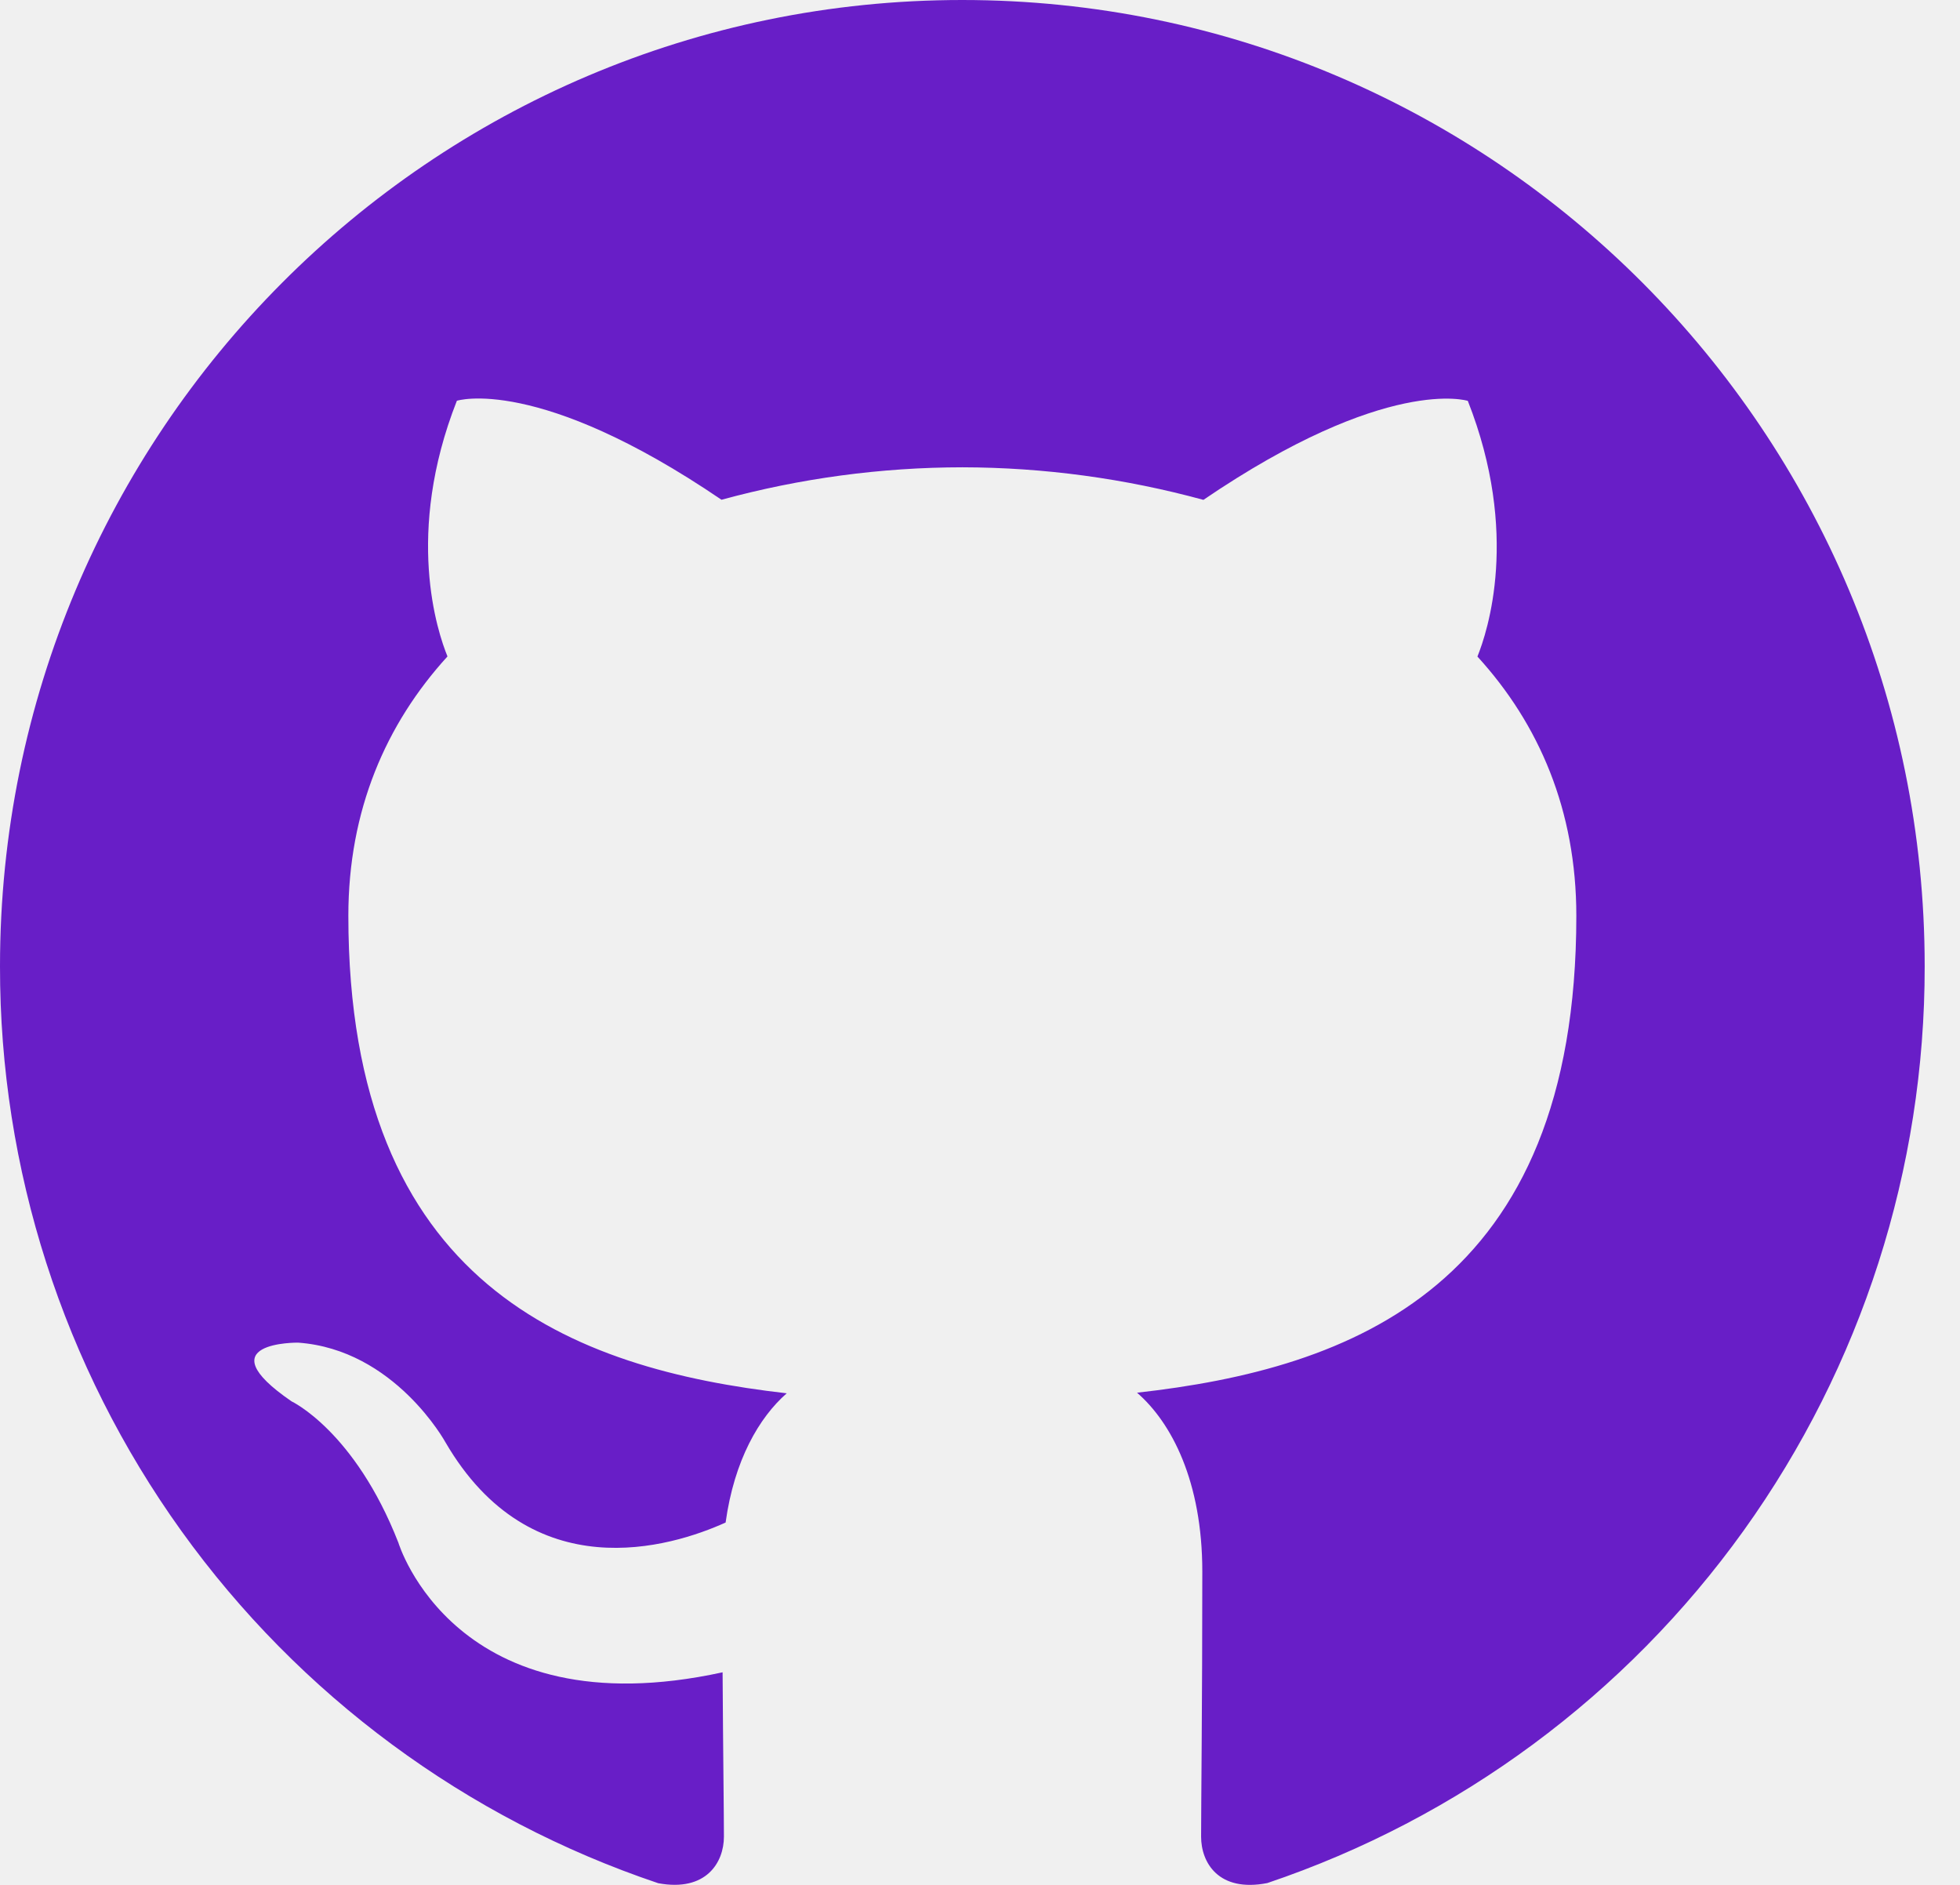
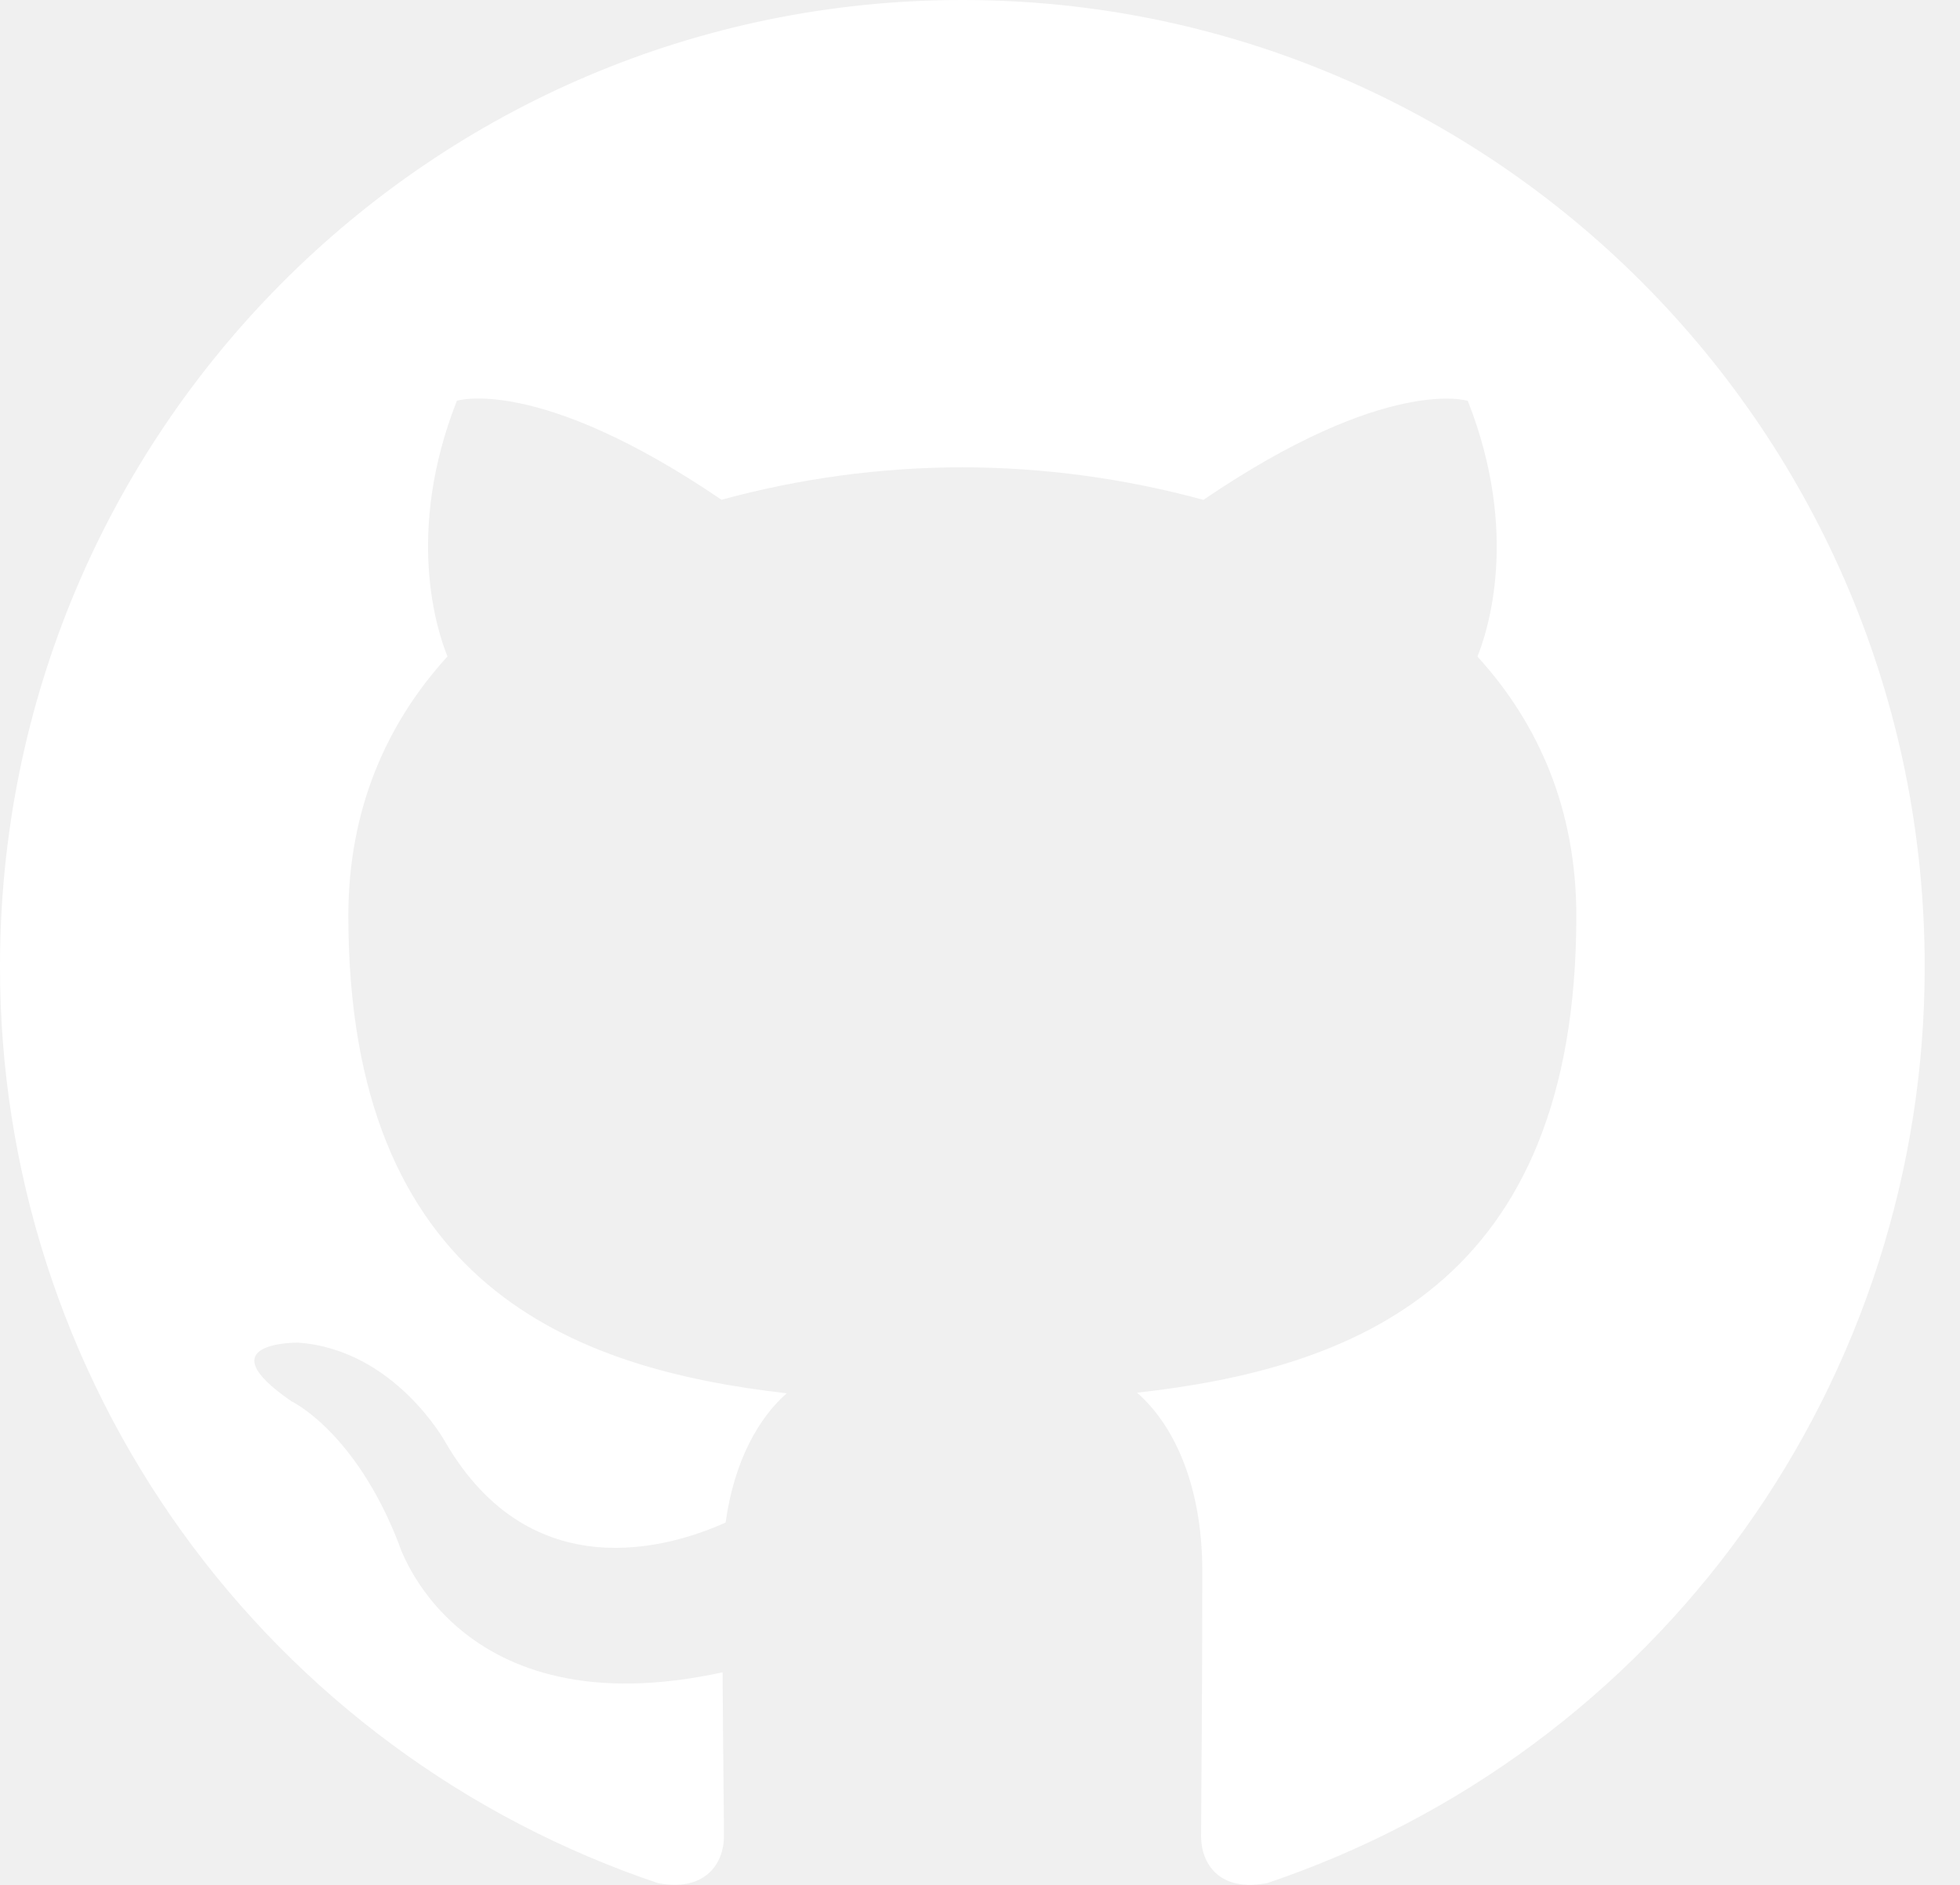
<svg xmlns="http://www.w3.org/2000/svg" width="52" height="50" viewBox="0 0 52 50" fill="none">
-   <path d="M25.528 0C11.432 0 1.47332e-05 11.476 1.47332e-05 25.634C-0.006 31.006 1.677 36.245 4.811 40.61C7.945 44.974 12.371 48.243 17.464 49.956C18.74 50.192 19.206 49.4 19.206 48.721C19.206 48.111 19.184 46.499 19.171 44.361C12.07 45.909 10.57 40.924 10.57 40.924C9.412 37.962 7.736 37.174 7.736 37.174C5.416 35.584 7.908 35.616 7.908 35.616C10.471 35.798 11.818 38.259 11.818 38.259C14.097 42.175 17.796 41.045 19.251 40.388C19.48 38.731 20.141 37.602 20.872 36.96C15.204 36.312 9.242 34.113 9.242 24.293C9.242 21.494 10.238 19.206 11.872 17.413C11.607 16.765 10.733 14.157 12.121 10.631C12.121 10.631 14.266 9.941 19.142 13.257C21.225 12.688 23.375 12.398 25.535 12.396C27.694 12.4 29.844 12.691 31.927 13.26C36.8 9.945 38.942 10.634 38.942 10.634C40.333 14.164 39.459 16.768 39.197 17.416C40.834 19.209 41.821 21.497 41.821 24.296C41.821 34.142 35.853 36.309 30.166 36.944C31.081 37.736 31.898 39.299 31.898 41.69C31.898 45.117 31.866 47.881 31.866 48.721C31.866 49.407 32.326 50.205 33.622 49.952C38.71 48.236 43.13 44.966 46.26 40.602C49.389 36.239 51.069 31.003 51.063 25.634C51.063 11.476 39.631 0 25.528 0Z" fill="#681EC7" />
+   <path d="M25.528 0C11.432 0 1.47332e-05 11.476 1.47332e-05 25.634C-0.006 31.006 1.677 36.245 4.811 40.61C7.945 44.974 12.371 48.243 17.464 49.956C18.74 50.192 19.206 49.4 19.206 48.721C19.206 48.111 19.184 46.499 19.171 44.361C12.07 45.909 10.57 40.924 10.57 40.924C9.412 37.962 7.736 37.174 7.736 37.174C5.416 35.584 7.908 35.616 7.908 35.616C10.471 35.798 11.818 38.259 11.818 38.259C14.097 42.175 17.796 41.045 19.251 40.388C19.48 38.731 20.141 37.602 20.872 36.96C15.204 36.312 9.242 34.113 9.242 24.293C9.242 21.494 10.238 19.206 11.872 17.413C11.607 16.765 10.733 14.157 12.121 10.631C12.121 10.631 14.266 9.941 19.142 13.257C21.225 12.688 23.375 12.398 25.535 12.396C27.694 12.4 29.844 12.691 31.927 13.26C36.8 9.945 38.942 10.634 38.942 10.634C40.333 14.164 39.459 16.768 39.197 17.416C40.834 19.209 41.821 21.497 41.821 24.296C41.821 34.142 35.853 36.309 30.166 36.944C31.081 37.736 31.898 39.299 31.898 41.69C31.898 45.117 31.866 47.881 31.866 48.721C31.866 49.407 32.326 50.205 33.622 49.952C38.71 48.236 43.13 44.966 46.26 40.602C49.389 36.239 51.069 31.003 51.063 25.634C51.063 11.476 39.631 0 25.528 0Z" fill="white" />
</svg>
